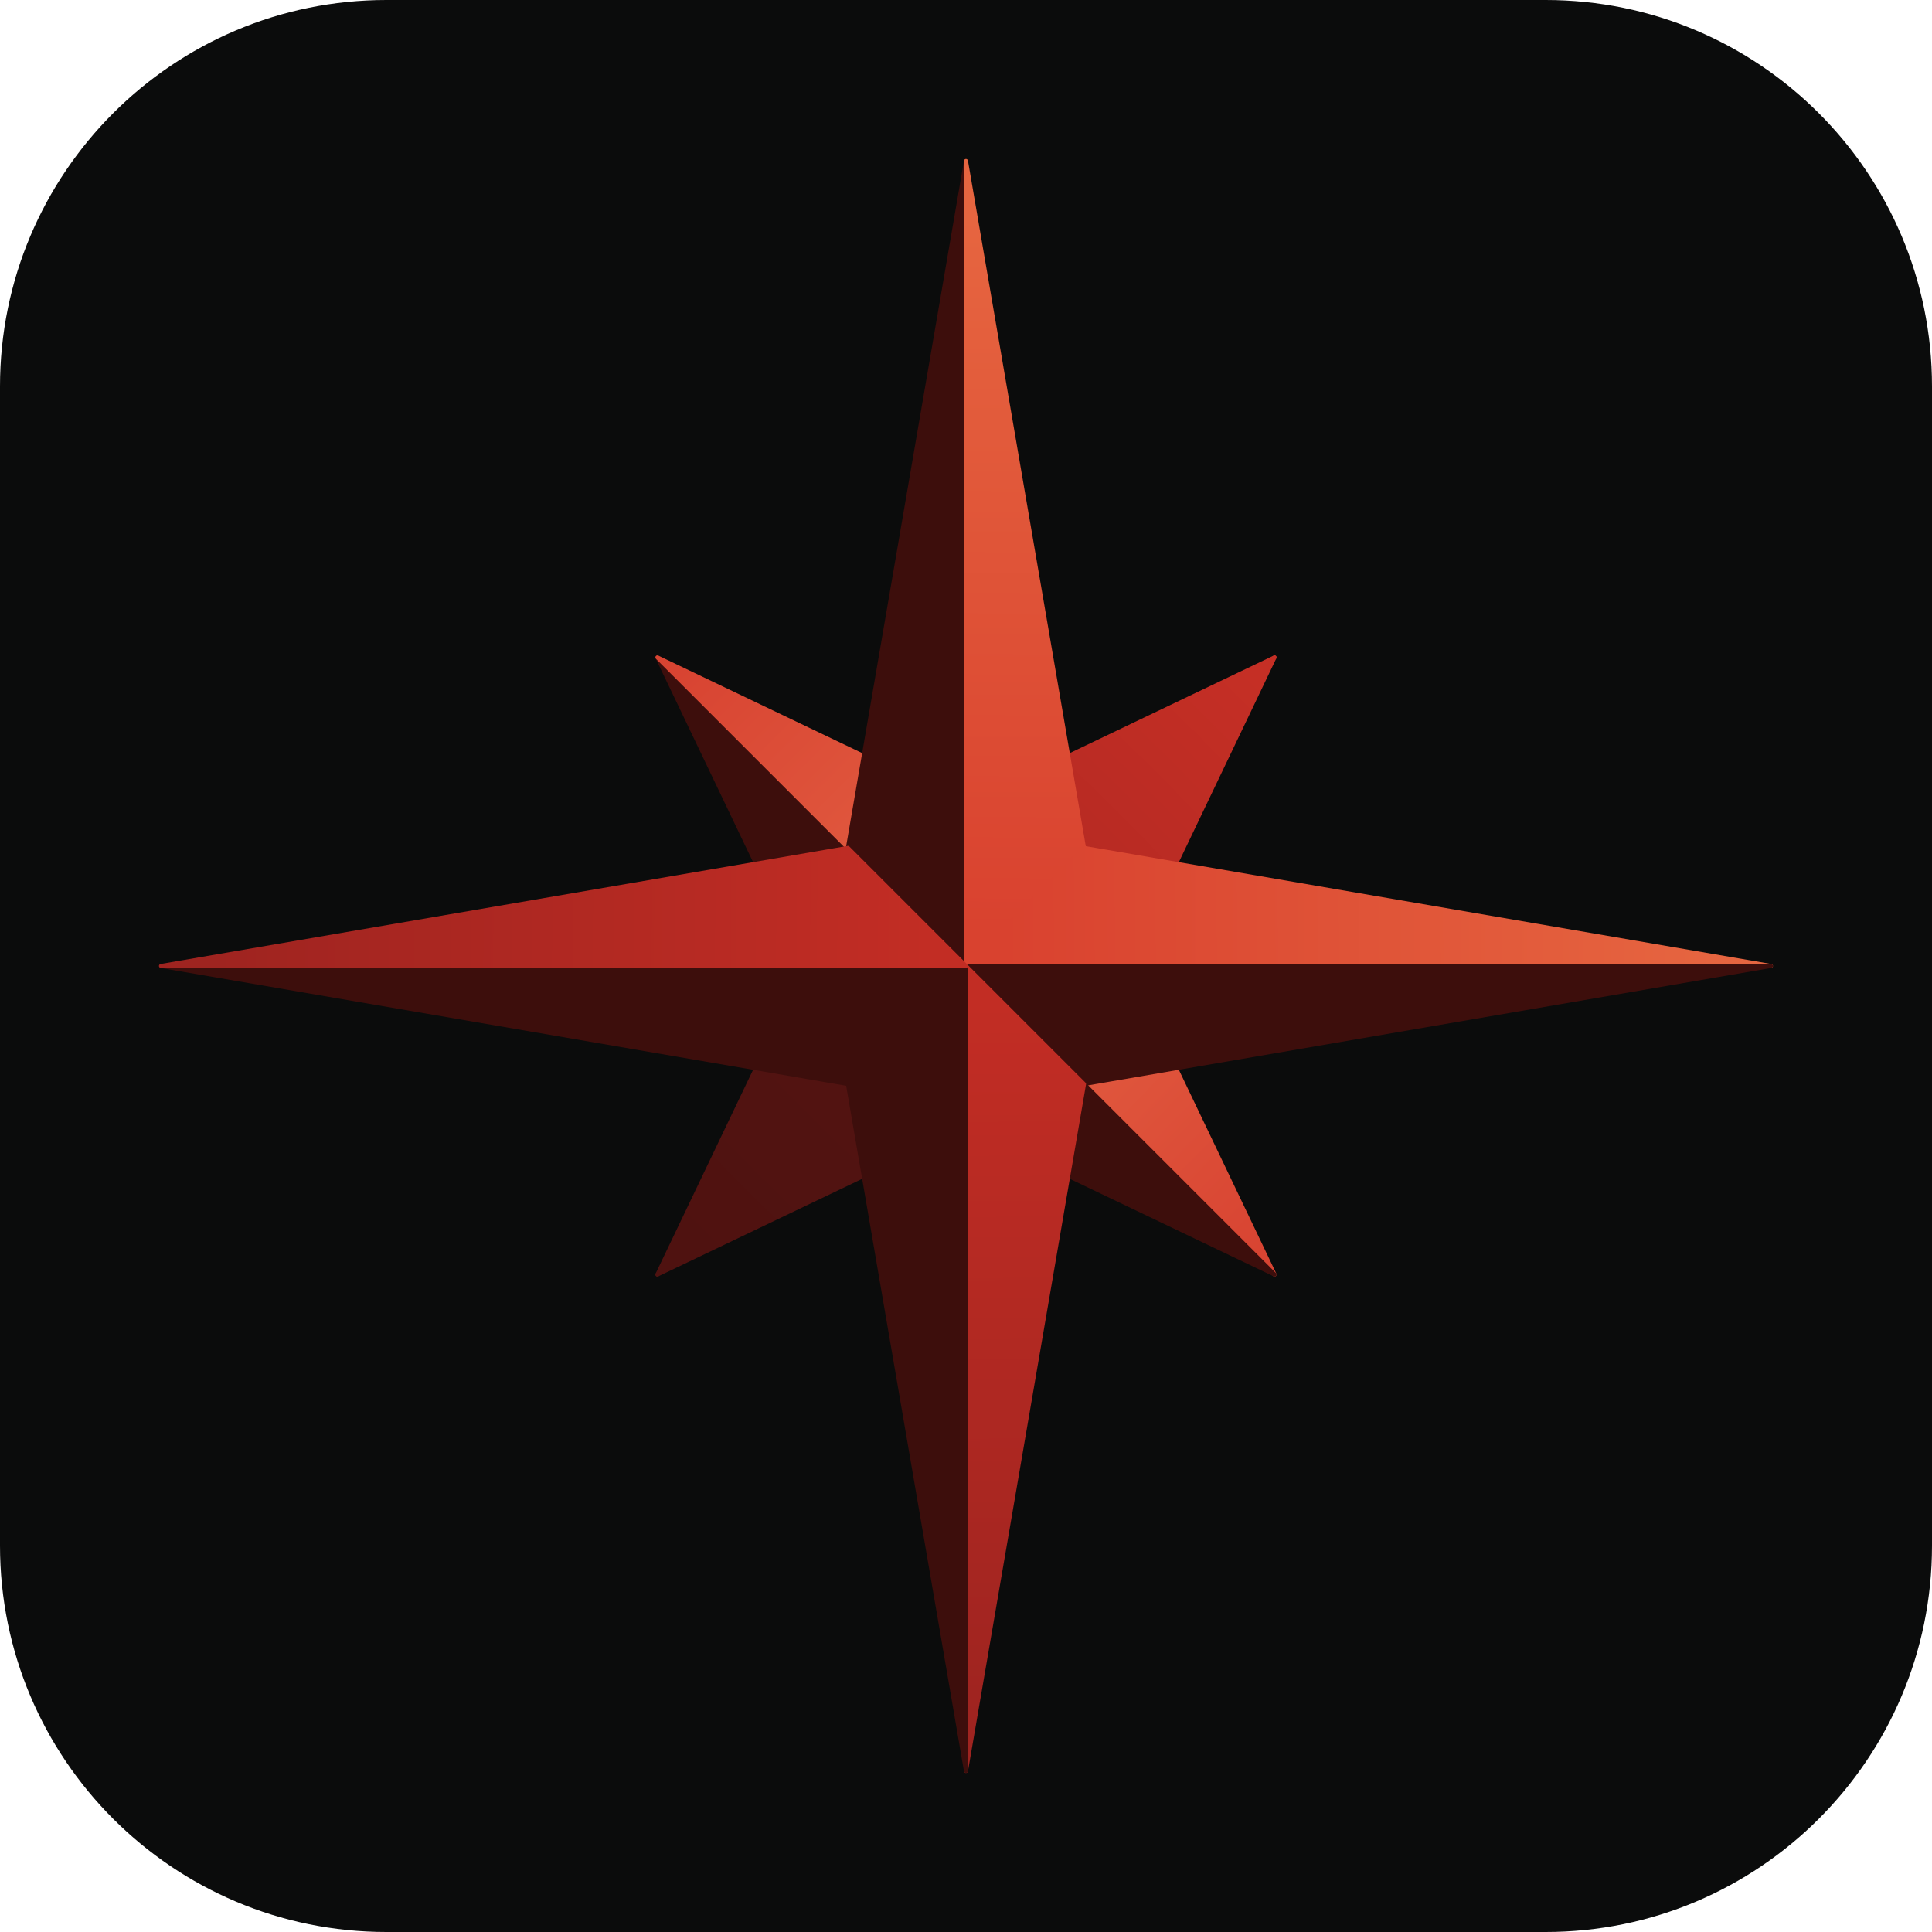
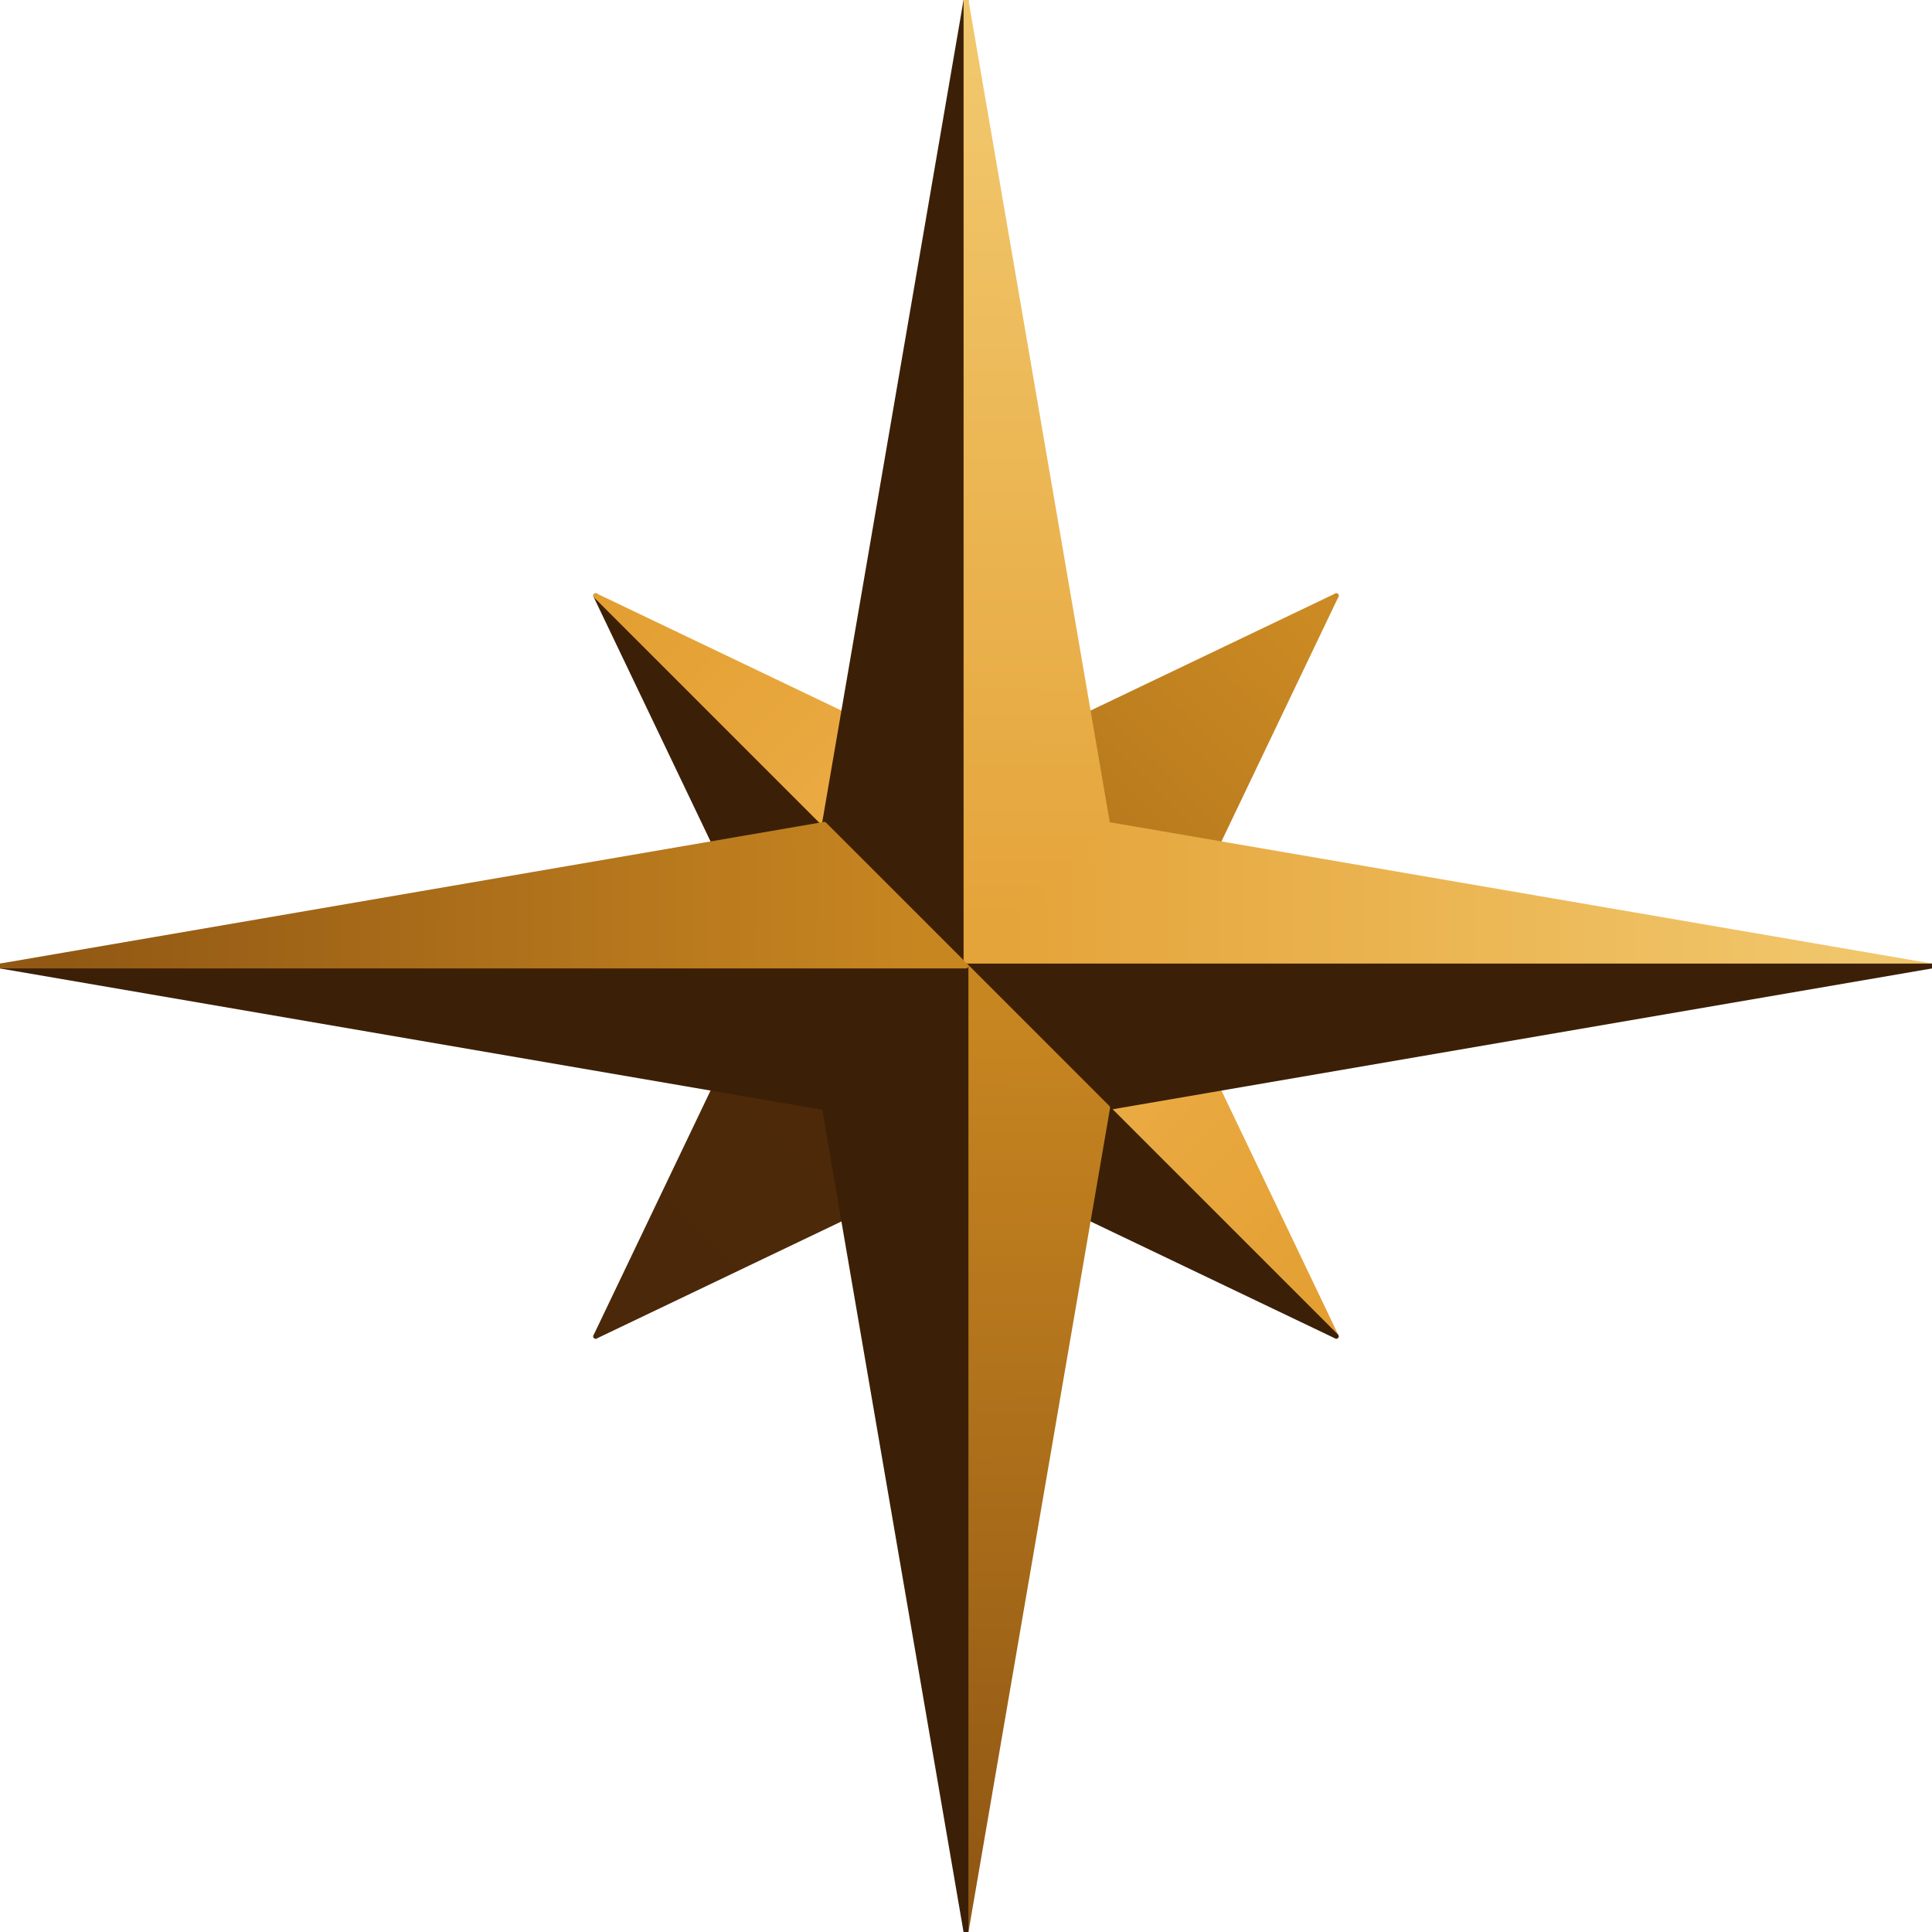
<svg xmlns="http://www.w3.org/2000/svg" viewBox="0 0 60 60">
-   <rect width="60" height="60" rx="12" fill="#0B0C0C" />
-   <g transform="translate(5 5) scale(.8333)">
-     <defs>
-       <linearGradient id="g0" gradientUnits="userSpaceOnUse" x1="30.46" y1="29.30" x2="40.58" y2="18.94">
-         <stop offset="0" stop-color="#B02822" />
-         <stop offset="1" stop-color="#C52F25" />
-       </linearGradient>
-       <linearGradient id="g1" gradientUnits="userSpaceOnUse" x1="30.70" y1="29.54" x2="41.06" y2="19.42">
-         <stop offset="0" stop-color="#B02822" />
-         <stop offset="1" stop-color="#C52F25" />
-       </linearGradient>
-       <linearGradient id="g2" gradientUnits="userSpaceOnUse" x1="30.70" y1="30.46" x2="41.06" y2="40.58">
-         <stop offset="0" stop-color="#E46143" />
-         <stop offset="1" stop-color="#D84432" />
-       </linearGradient>
-       <linearGradient id="g3" gradientUnits="userSpaceOnUse" x1="30.46" y1="30.70" x2="40.58" y2="41.06">
-         <stop offset="0" stop-color="#3D0E0C" />
-         <stop offset="1" stop-color="#3D0E0C" />
-       </linearGradient>
-       <linearGradient id="g4" gradientUnits="userSpaceOnUse" x1="29.54" y1="30.70" x2="19.42" y2="41.06">
-         <stop offset="0" stop-color="#541412" />
-         <stop offset="1" stop-color="#4F1210" />
-       </linearGradient>
-       <linearGradient id="g5" gradientUnits="userSpaceOnUse" x1="29.30" y1="30.46" x2="18.94" y2="40.58">
-         <stop offset="0" stop-color="#541412" />
-         <stop offset="1" stop-color="#4F1210" />
-       </linearGradient>
-       <linearGradient id="g6" gradientUnits="userSpaceOnUse" x1="29.30" y1="29.54" x2="18.94" y2="19.42">
-         <stop offset="0" stop-color="#3D0E0C" />
-         <stop offset="1" stop-color="#3D0E0C" />
-       </linearGradient>
-       <linearGradient id="g7" gradientUnits="userSpaceOnUse" x1="29.54" y1="29.30" x2="19.42" y2="18.94">
-         <stop offset="0" stop-color="#E46143" />
-         <stop offset="1" stop-color="#D84432" />
-       </linearGradient>
-       <linearGradient id="g8" gradientUnits="userSpaceOnUse" x1="29.82" y1="28.62" x2="29.65" y2="2.05">
-         <stop offset="0" stop-color="#3D0E0C" />
-         <stop offset="1" stop-color="#3D0E0C" />
-       </linearGradient>
-       <linearGradient id="g9" gradientUnits="userSpaceOnUse" x1="30.18" y1="28.62" x2="30.35" y2="2.05">
-         <stop offset="0" stop-color="#D9422F" />
-         <stop offset="1" stop-color="#E66540" />
-       </linearGradient>
-       <linearGradient id="g10" gradientUnits="userSpaceOnUse" x1="31.38" y1="29.82" x2="57.95" y2="29.65">
-         <stop offset="0" stop-color="#D9422F" />
-         <stop offset="1" stop-color="#E66540" />
-       </linearGradient>
-       <linearGradient id="g11" gradientUnits="userSpaceOnUse" x1="31.38" y1="30.18" x2="57.95" y2="30.35">
-         <stop offset="0" stop-color="#3D0E0C" />
-         <stop offset="1" stop-color="#3D0E0C" />
-       </linearGradient>
-       <linearGradient id="g12" gradientUnits="userSpaceOnUse" x1="30.18" y1="31.38" x2="30.35" y2="57.95">
-         <stop offset="0" stop-color="#C22D24" />
-         <stop offset="1" stop-color="#9F2420" />
-       </linearGradient>
-       <linearGradient id="g13" gradientUnits="userSpaceOnUse" x1="29.82" y1="31.38" x2="29.65" y2="57.95">
-         <stop offset="0" stop-color="#3D0E0C" />
-         <stop offset="1" stop-color="#3D0E0C" />
-       </linearGradient>
-       <linearGradient id="g14" gradientUnits="userSpaceOnUse" x1="28.62" y1="30.18" x2="2.05" y2="30.35">
-         <stop offset="0" stop-color="#3D0E0C" />
-         <stop offset="1" stop-color="#3D0E0C" />
-       </linearGradient>
-       <linearGradient id="g15" gradientUnits="userSpaceOnUse" x1="28.62" y1="29.82" x2="2.05" y2="29.65">
-         <stop offset="0" stop-color="#C22D24" />
-         <stop offset="1" stop-color="#9F2420" />
-       </linearGradient>
-     </defs>
-     <path d="M30 30L41.5 18.5L30 24Z" fill="url(#g0)" stroke="url(#g0)" stroke-width=".15" stroke-linejoin="round" />
-     <path d="M30 30L41.5 18.5L36 30Z" fill="url(#g1)" stroke="url(#g1)" stroke-width=".15" stroke-linejoin="round" />
-     <path d="M30 30L41.5 41.5L36 30Z" fill="url(#g2)" stroke="url(#g2)" stroke-width=".15" stroke-linejoin="round" />
-     <path d="M30 30L41.5 41.5L30 36Z" fill="url(#g3)" stroke="url(#g3)" stroke-width=".15" stroke-linejoin="round" />
-     <path d="M30 30L18.5 41.5L30 36Z" fill="url(#g4)" stroke="url(#g4)" stroke-width=".15" stroke-linejoin="round" />
-     <path d="M30 30L18.5 41.5L24 30Z" fill="url(#g5)" stroke="url(#g5)" stroke-width=".15" stroke-linejoin="round" />
-     <path d="M30 30L18.5 18.5L24 30Z" fill="url(#g6)" stroke="url(#g6)" stroke-width=".15" stroke-linejoin="round" />
-     <path d="M30 30L18.5 18.5L30 24Z" fill="url(#g7)" stroke="url(#g7)" stroke-width=".15" stroke-linejoin="round" />
-     <path d="M30 30L30 0L25.6 25.6Z" fill="url(#g8)" stroke="url(#g8)" stroke-width=".15" stroke-linejoin="round" />
-     <path d="M30 30L30 0L34.4 25.6Z" fill="url(#g9)" stroke="url(#g9)" stroke-width=".15" stroke-linejoin="round" />
-     <path d="M30 30L60 30L34.4 25.6Z" fill="url(#g10)" stroke="url(#g10)" stroke-width=".15" stroke-linejoin="round" />
-     <path d="M30 30L60 30L34.4 34.4Z" fill="url(#g11)" stroke="url(#g11)" stroke-width=".15" stroke-linejoin="round" />
-     <path d="M30 30L30 60L34.4 34.4Z" fill="url(#g12)" stroke="url(#g12)" stroke-width=".15" stroke-linejoin="round" />
-     <path d="M30 30L30 60L25.6 34.4Z" fill="url(#g13)" stroke="url(#g13)" stroke-width=".15" stroke-linejoin="round" />
-     <path d="M30 30L0 30L25.6 34.4Z" fill="url(#g14)" stroke="url(#g14)" stroke-width=".15" stroke-linejoin="round" />
-     <path d="M30 30L0 30L25.6 25.6Z" fill="url(#g15)" stroke="url(#g15)" stroke-width=".15" stroke-linejoin="round" />
-   </g>
+   <defs>
+     <linearGradient id="g0" gradientUnits="userSpaceOnUse" x1="30.46" y1="29.30" x2="40.58" y2="18.94">
+       <stop offset="0" stop-color="#AE711A" />
+       <stop offset="1" stop-color="#CB8A23" />
+     </linearGradient>
+     <linearGradient id="g1" gradientUnits="userSpaceOnUse" x1="30.70" y1="29.54" x2="41.06" y2="19.42">
+       <stop offset="0" stop-color="#AE711A" />
+       <stop offset="1" stop-color="#CB8A23" />
+     </linearGradient>
+     <linearGradient id="g2" gradientUnits="userSpaceOnUse" x1="30.70" y1="30.46" x2="41.06" y2="40.58">
+       <stop offset="0" stop-color="#EFB24D" />
+       <stop offset="1" stop-color="#E39F32" />
+     </linearGradient>
+     <linearGradient id="g3" gradientUnits="userSpaceOnUse" x1="30.46" y1="30.70" x2="40.58" y2="41.06">
+       <stop offset="0" stop-color="#3B2007" />
+       <stop offset="1" stop-color="#3B2007" />
+     </linearGradient>
+     <linearGradient id="g4" gradientUnits="userSpaceOnUse" x1="29.54" y1="30.70" x2="19.42" y2="41.06">
+       <stop offset="0" stop-color="#4F2A0A" />
+       <stop offset="1" stop-color="#4A2809" />
+     </linearGradient>
+     <linearGradient id="g5" gradientUnits="userSpaceOnUse" x1="29.30" y1="30.46" x2="18.94" y2="40.58">
+       <stop offset="0" stop-color="#4F2A0A" />
+       <stop offset="1" stop-color="#4A2809" />
+     </linearGradient>
+     <linearGradient id="g6" gradientUnits="userSpaceOnUse" x1="29.30" y1="29.54" x2="18.94" y2="19.42">
+       <stop offset="0" stop-color="#3B2007" />
+       <stop offset="1" stop-color="#3B2007" />
+     </linearGradient>
+     <linearGradient id="g7" gradientUnits="userSpaceOnUse" x1="29.54" y1="29.30" x2="19.42" y2="18.94">
+       <stop offset="0" stop-color="#EFB24D" />
+       <stop offset="1" stop-color="#E39F32" />
+     </linearGradient>
+     <linearGradient id="g8" gradientUnits="userSpaceOnUse" x1="29.82" y1="28.62" x2="29.65" y2="2.05">
+       <stop offset="0" stop-color="#3B2007" />
+       <stop offset="1" stop-color="#3B2007" />
+     </linearGradient>
+     <linearGradient id="g9" gradientUnits="userSpaceOnUse" x1="30.18" y1="28.62" x2="30.35" y2="2.05">
+       <stop offset="0" stop-color="#E5A43A" />
+       <stop offset="1" stop-color="#F1C76C" />
+     </linearGradient>
+     <linearGradient id="g10" gradientUnits="userSpaceOnUse" x1="31.38" y1="29.82" x2="57.95" y2="29.65">
+       <stop offset="0" stop-color="#E5A43A" />
+       <stop offset="1" stop-color="#F1C76C" />
+     </linearGradient>
+     <linearGradient id="g11" gradientUnits="userSpaceOnUse" x1="31.38" y1="30.18" x2="57.95" y2="30.35">
+       <stop offset="0" stop-color="#3B2007" />
+       <stop offset="1" stop-color="#3B2007" />
+     </linearGradient>
+     <linearGradient id="g12" gradientUnits="userSpaceOnUse" x1="30.18" y1="31.38" x2="30.35" y2="57.95">
+       <stop offset="0" stop-color="#C88621" />
+       <stop offset="1" stop-color="#925914" />
+     </linearGradient>
+     <linearGradient id="g13" gradientUnits="userSpaceOnUse" x1="29.82" y1="31.38" x2="29.65" y2="57.95">
+       <stop offset="0" stop-color="#3B2007" />
+       <stop offset="1" stop-color="#3B2007" />
+     </linearGradient>
+     <linearGradient id="g14" gradientUnits="userSpaceOnUse" x1="28.62" y1="30.18" x2="2.05" y2="30.35">
+       <stop offset="0" stop-color="#3B2007" />
+       <stop offset="1" stop-color="#3B2007" />
+     </linearGradient>
+     <linearGradient id="g15" gradientUnits="userSpaceOnUse" x1="28.62" y1="29.82" x2="2.05" y2="29.65">
+       <stop offset="0" stop-color="#C88621" />
+       <stop offset="1" stop-color="#925914" />
+     </linearGradient>
+   </defs>
+   <path d="M30 30L41.5 18.5L30 24Z" fill="url(#g0)" stroke="url(#g0)" stroke-width=".15" stroke-linejoin="round" />
+   <path d="M30 30L41.5 18.5L36 30Z" fill="url(#g1)" stroke="url(#g1)" stroke-width=".15" stroke-linejoin="round" />
+   <path d="M30 30L41.5 41.5L36 30Z" fill="url(#g2)" stroke="url(#g2)" stroke-width=".15" stroke-linejoin="round" />
+   <path d="M30 30L41.5 41.5L30 36Z" fill="url(#g3)" stroke="url(#g3)" stroke-width=".15" stroke-linejoin="round" />
+   <path d="M30 30L18.5 41.5L30 36Z" fill="url(#g4)" stroke="url(#g4)" stroke-width=".15" stroke-linejoin="round" />
+   <path d="M30 30L18.5 41.5L24 30Z" fill="url(#g5)" stroke="url(#g5)" stroke-width=".15" stroke-linejoin="round" />
+   <path d="M30 30L18.5 18.5L24 30Z" fill="url(#g6)" stroke="url(#g6)" stroke-width=".15" stroke-linejoin="round" />
+   <path d="M30 30L18.5 18.5L30 24Z" fill="url(#g7)" stroke="url(#g7)" stroke-width=".15" stroke-linejoin="round" />
+   <path d="M30 30L30 0L25.6 25.6Z" fill="url(#g8)" stroke="url(#g8)" stroke-width=".15" stroke-linejoin="round" />
+   <path d="M30 30L30 0L34.4 25.6Z" fill="url(#g9)" stroke="url(#g9)" stroke-width=".15" stroke-linejoin="round" />
+   <path d="M30 30L60 30L34.4 25.6Z" fill="url(#g10)" stroke="url(#g10)" stroke-width=".15" stroke-linejoin="round" />
+   <path d="M30 30L60 30L34.4 34.4Z" fill="url(#g11)" stroke="url(#g11)" stroke-width=".15" stroke-linejoin="round" />
+   <path d="M30 30L30 60L34.4 34.4Z" fill="url(#g12)" stroke="url(#g12)" stroke-width=".15" stroke-linejoin="round" />
+   <path d="M30 30L30 60L25.6 34.4Z" fill="url(#g13)" stroke="url(#g13)" stroke-width=".15" stroke-linejoin="round" />
+   <path d="M30 30L0 30L25.6 34.4Z" fill="url(#g14)" stroke="url(#g14)" stroke-width=".15" stroke-linejoin="round" />
+   <path d="M30 30L0 30L25.6 25.6Z" fill="url(#g15)" stroke="url(#g15)" stroke-width=".15" stroke-linejoin="round" />
</svg>
